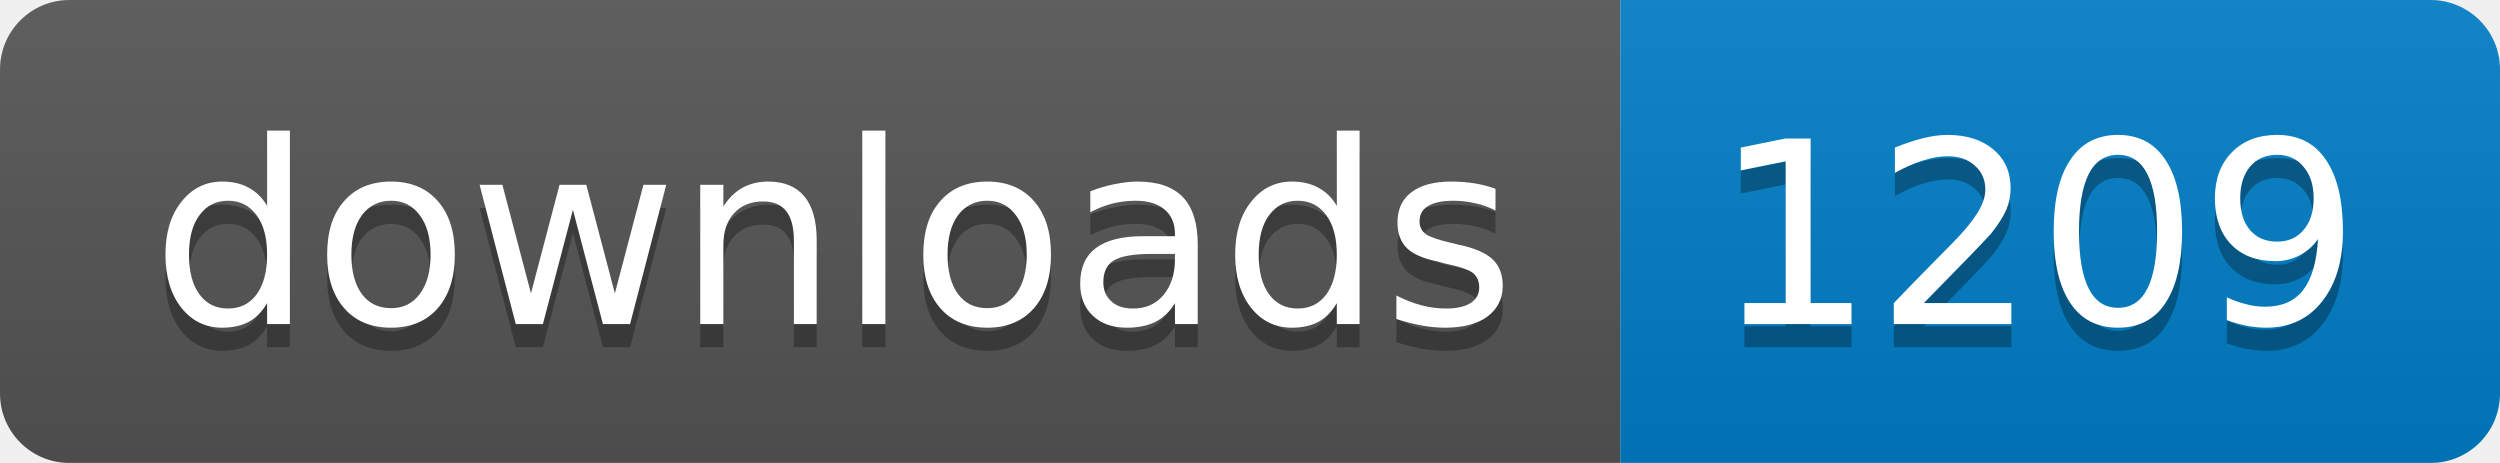
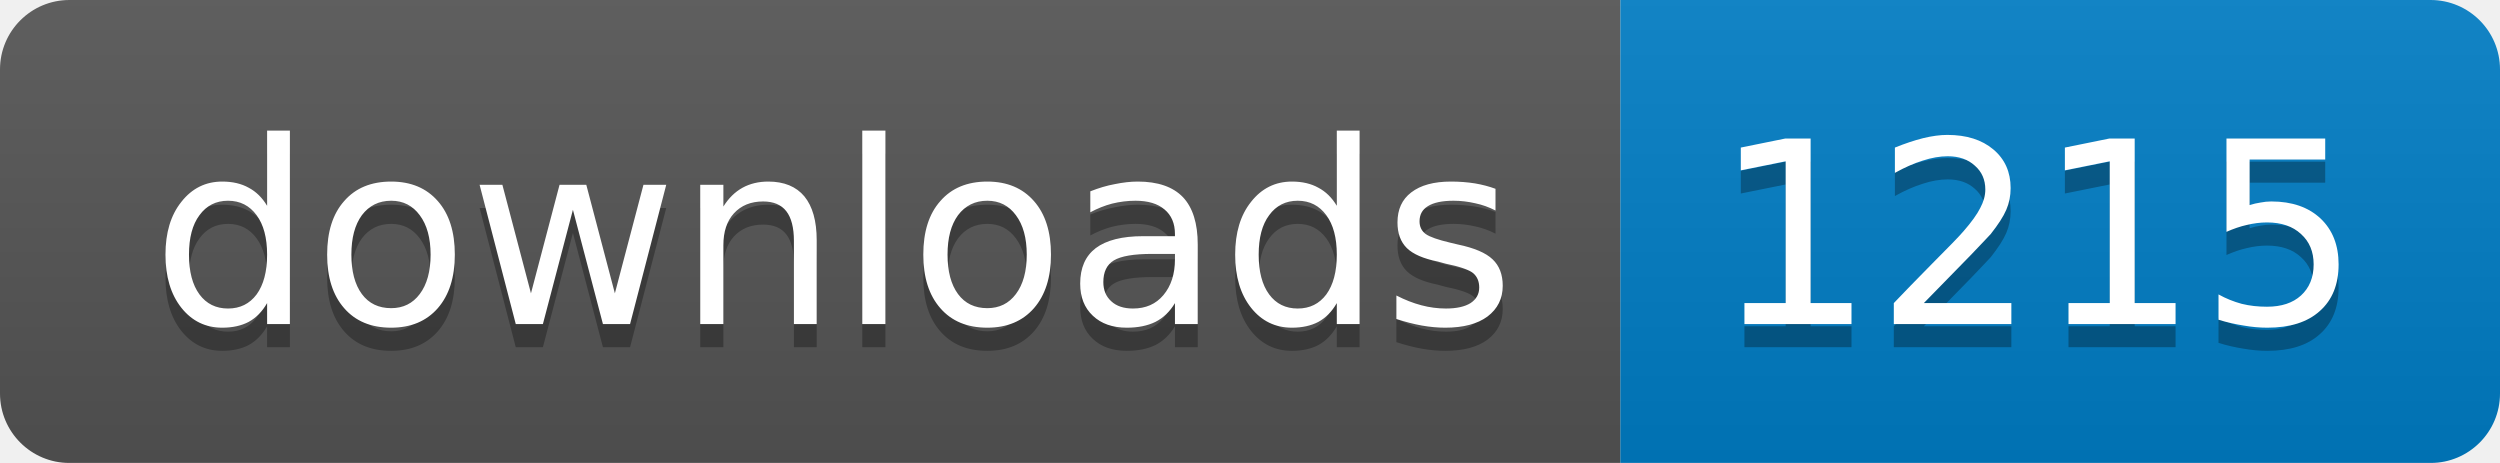
- <svg xmlns="http://www.w3.org/2000/svg" width="108" height="20" aria-label="CRAN downloads 1209">
+ <svg xmlns="http://www.w3.org/2000/svg" width="108" height="20" aria-label="CRAN downloads 1215">
  <linearGradient id="b" x2="0" y2="100%">
    <stop offset="0" stop-color="#bbb" stop-opacity=".1" />
    <stop offset="1" stop-opacity=".1" />
  </linearGradient>
  <mask id="a">
    <rect width="108" height="20" rx="3" fill="#fff" />
  </mask>
  <g mask="url(#a)">
    <path fill="#555" d="M0 0h70v20H0z" />
    <path fill="#007ec6" d="M70 0h38v20H70z" />
    <path fill="url(#b)" d="M0 0h108v20H0z" />
  </g>
  <g fill="#fff" text-anchor="middle" font-family="DejaVu Sans,Verdana,Geneva,sans-serif" font-size="11">
    <text x="36" y="15" fill="#010101" fill-opacity=".3">
      downloads
    </text>
    <text x="36" y="14">
      downloads
    </text>
    <text x="88" y="15" fill="#010101" fill-opacity=".3">
-       1209
+       1215
    </text>
    <text x="88" y="14">
-       1209
+       1215
    </text>
  </g>
</svg>
